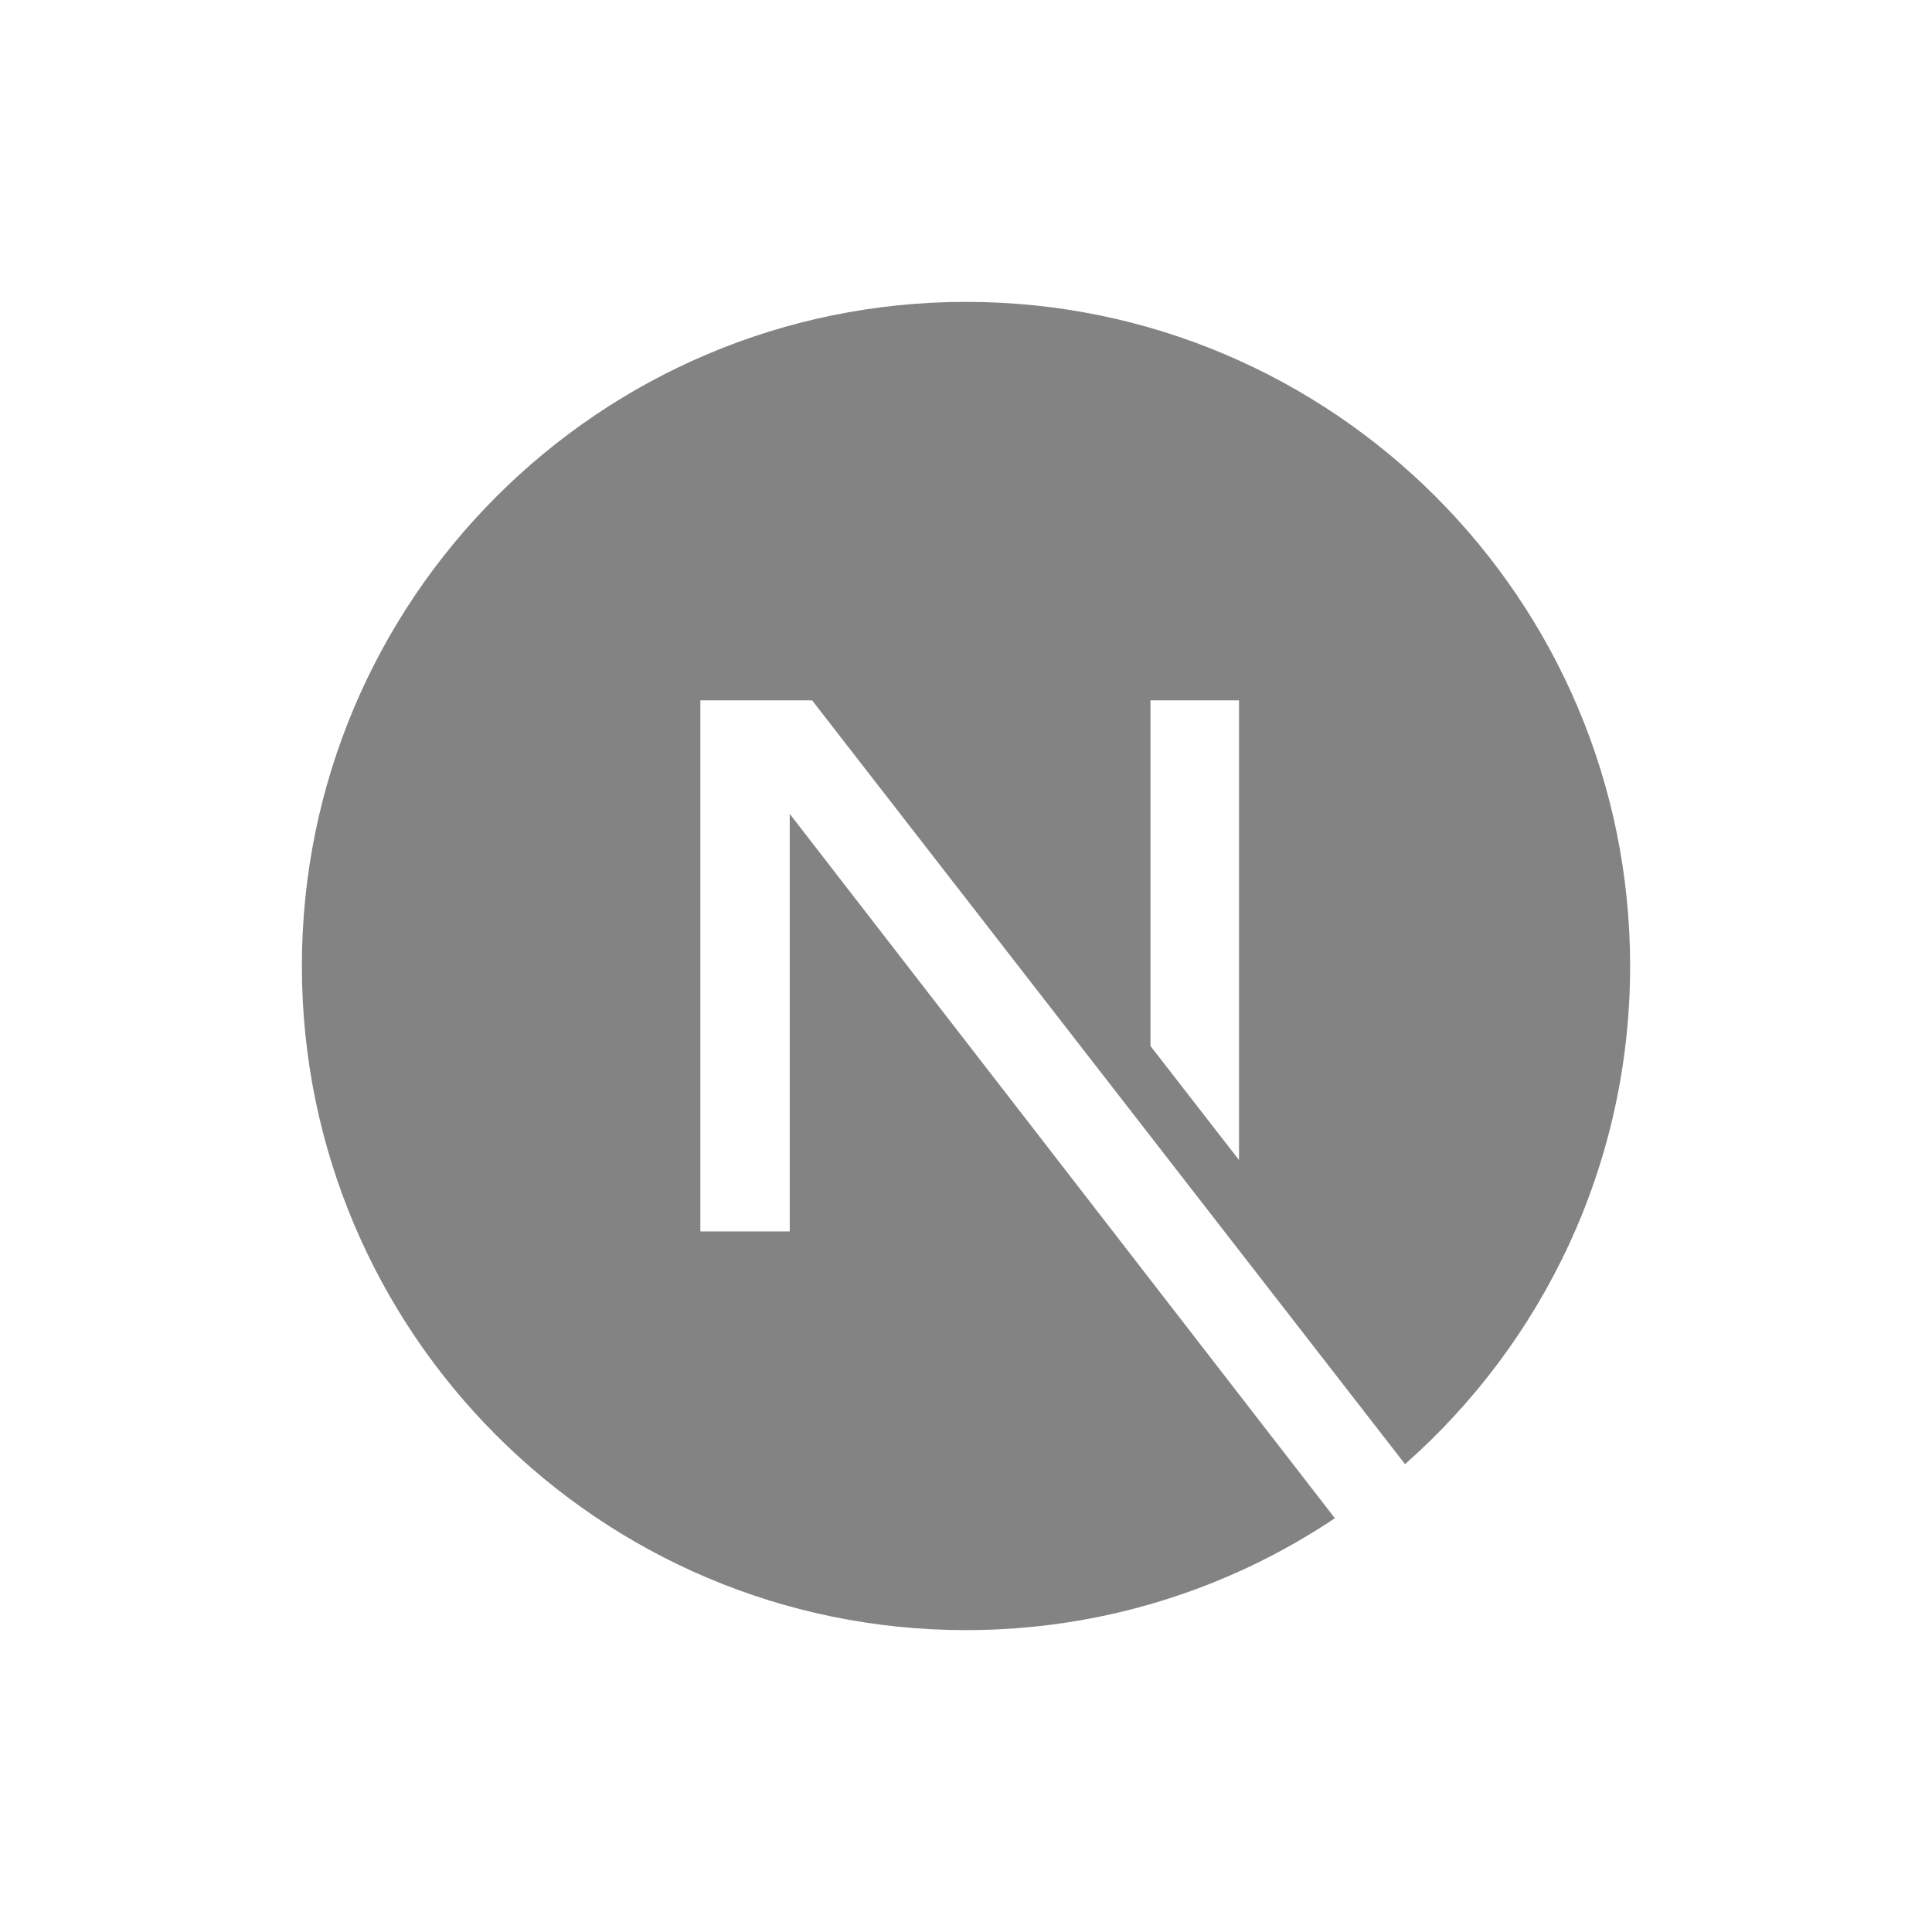
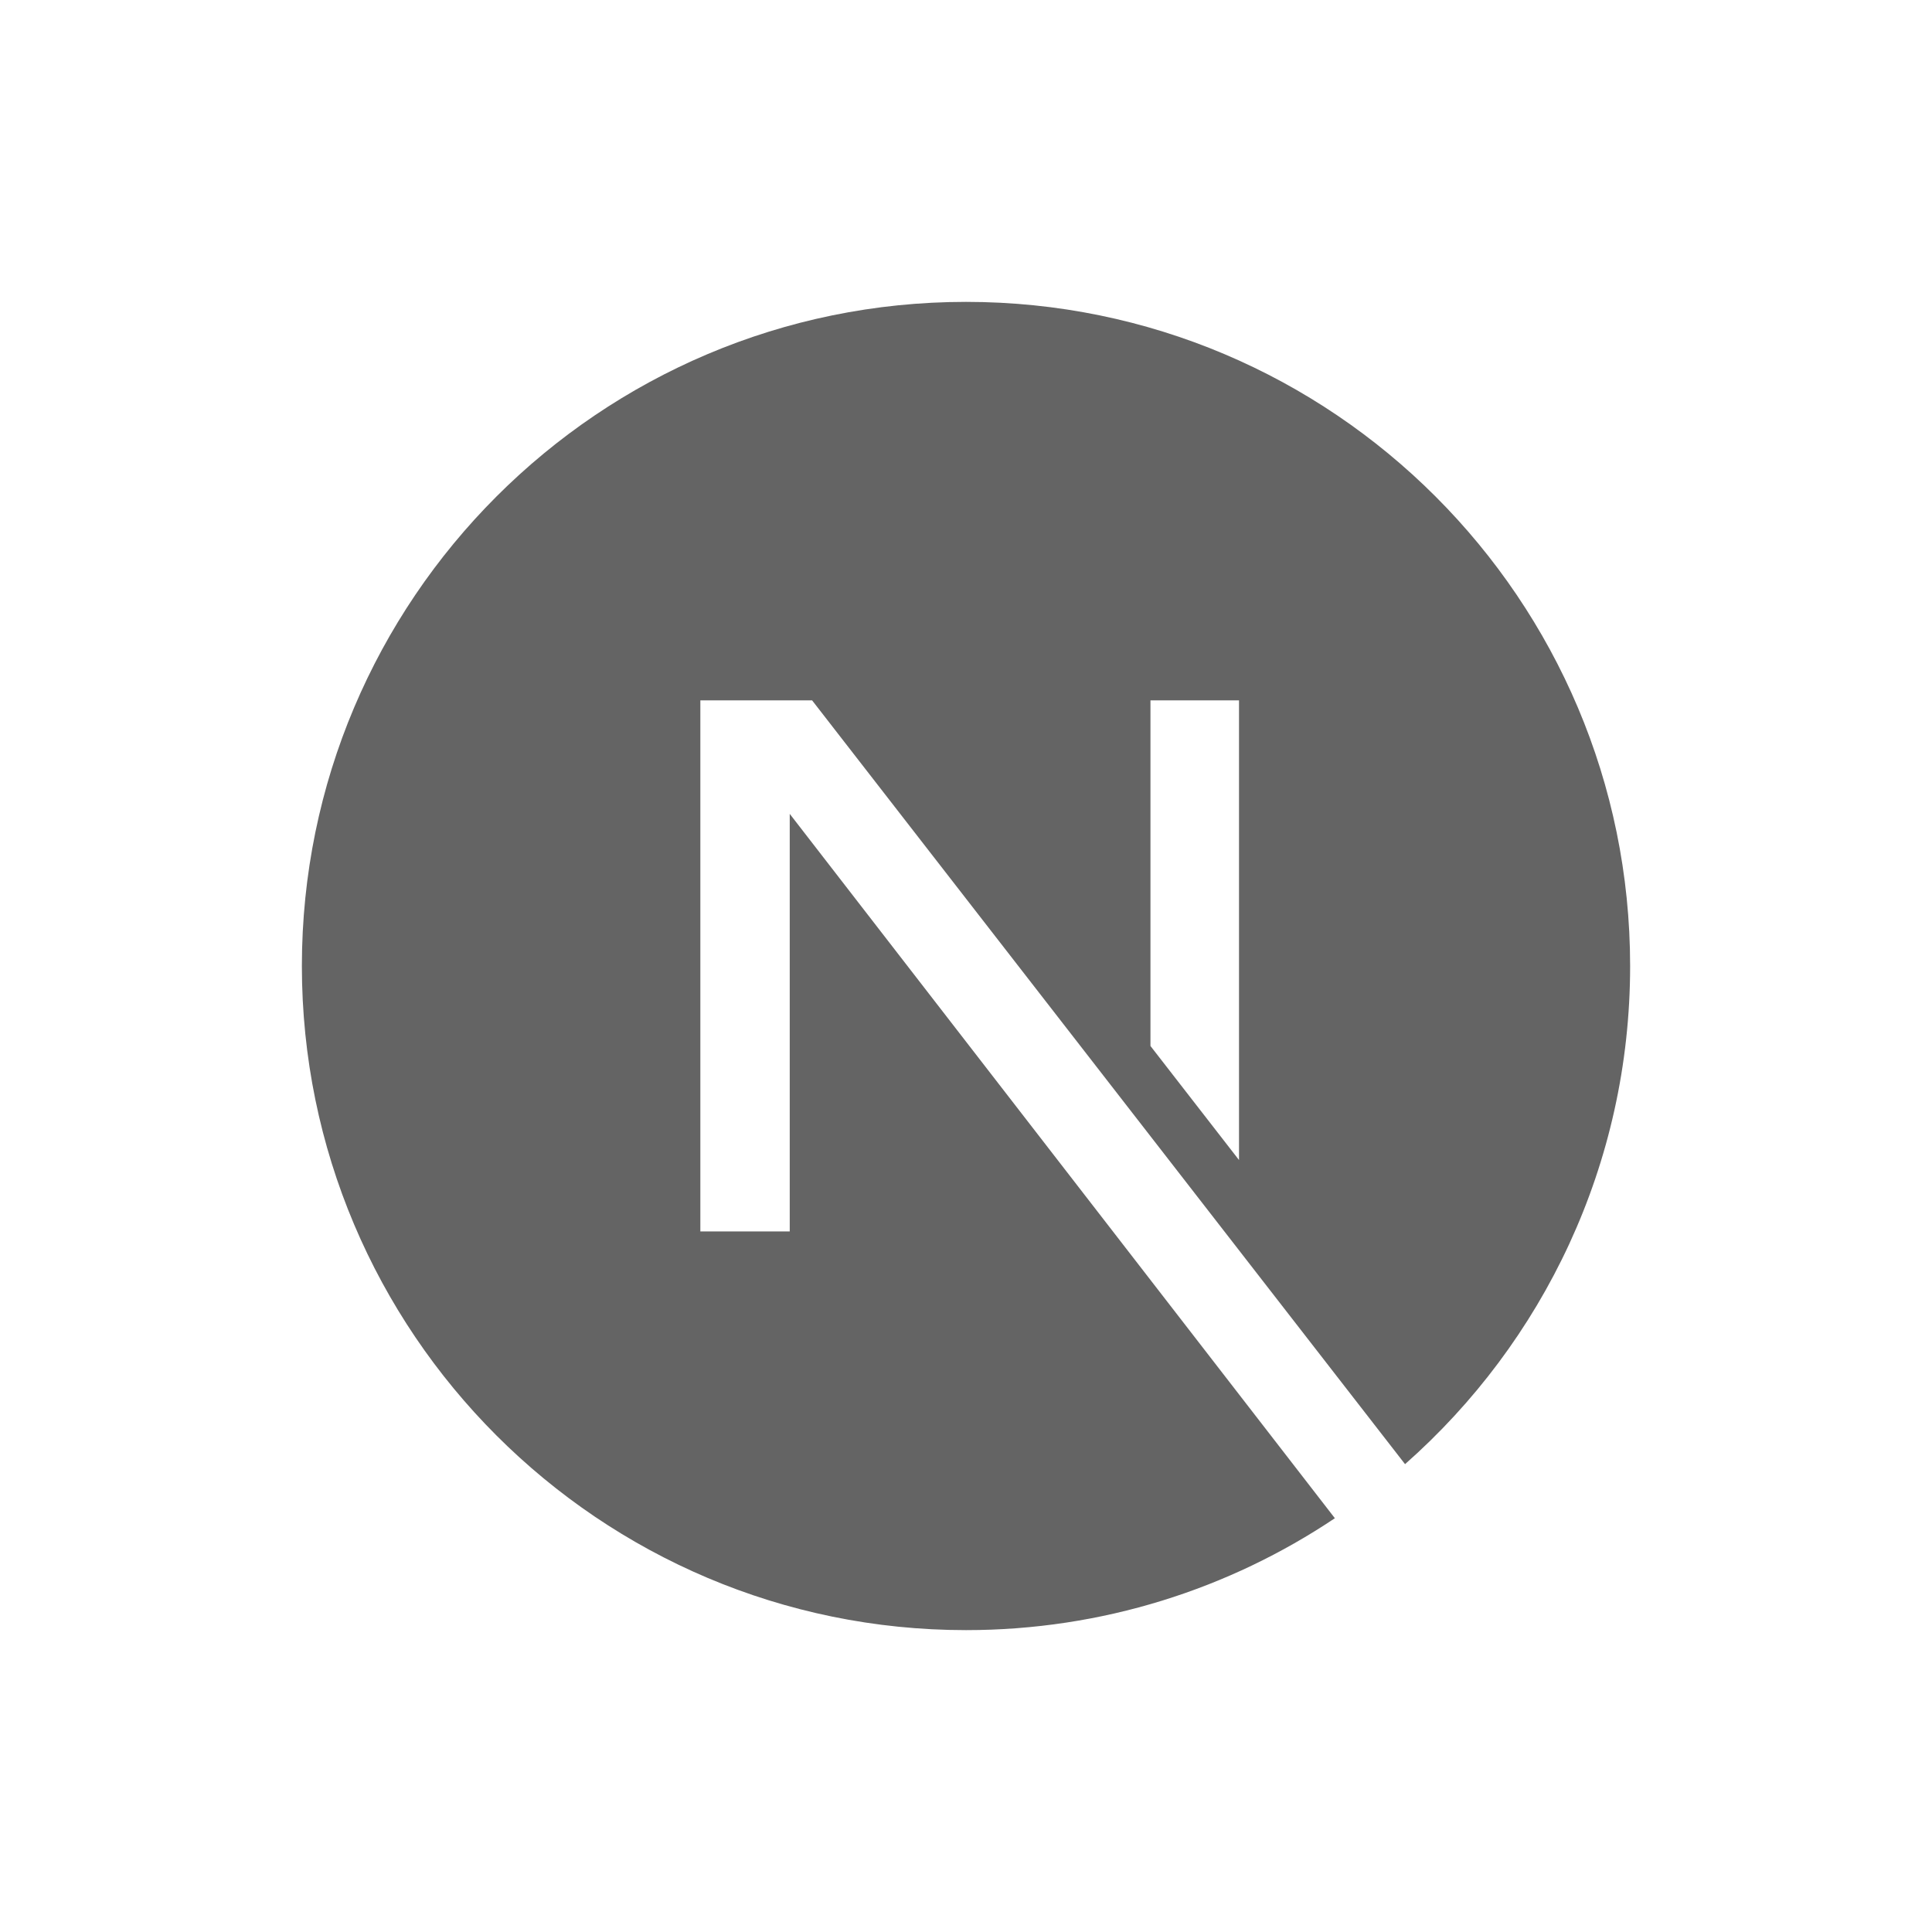
<svg xmlns="http://www.w3.org/2000/svg" width="512" height="512" fill="none" viewBox="0 0 512 512">
-   <path fill="#838383" d="M353.753 402.344C325.784 421.073 292.153 432 256 432c-97.137 0-176-78.863-176-176S158.863 80 256 80s176 78.863 176 176c0 52.551-23.085 99.748-59.649 132.015L215.212 185.6H185.6v140.741h23.687v-110.66zm-48.869-125.151 23.467 30.228V185.6h-23.467z" />
+   <path fill="#646464" d="M353.753 402.344C325.784 421.073 292.153 432 256 432c-97.137 0-176-78.863-176-176S158.863 80 256 80s176 78.863 176 176c0 52.551-23.085 99.748-59.649 132.015L215.212 185.6H185.6v140.741h23.687v-110.66zm-48.869-125.151 23.467 30.228V185.6h-23.467z" />
</svg>
